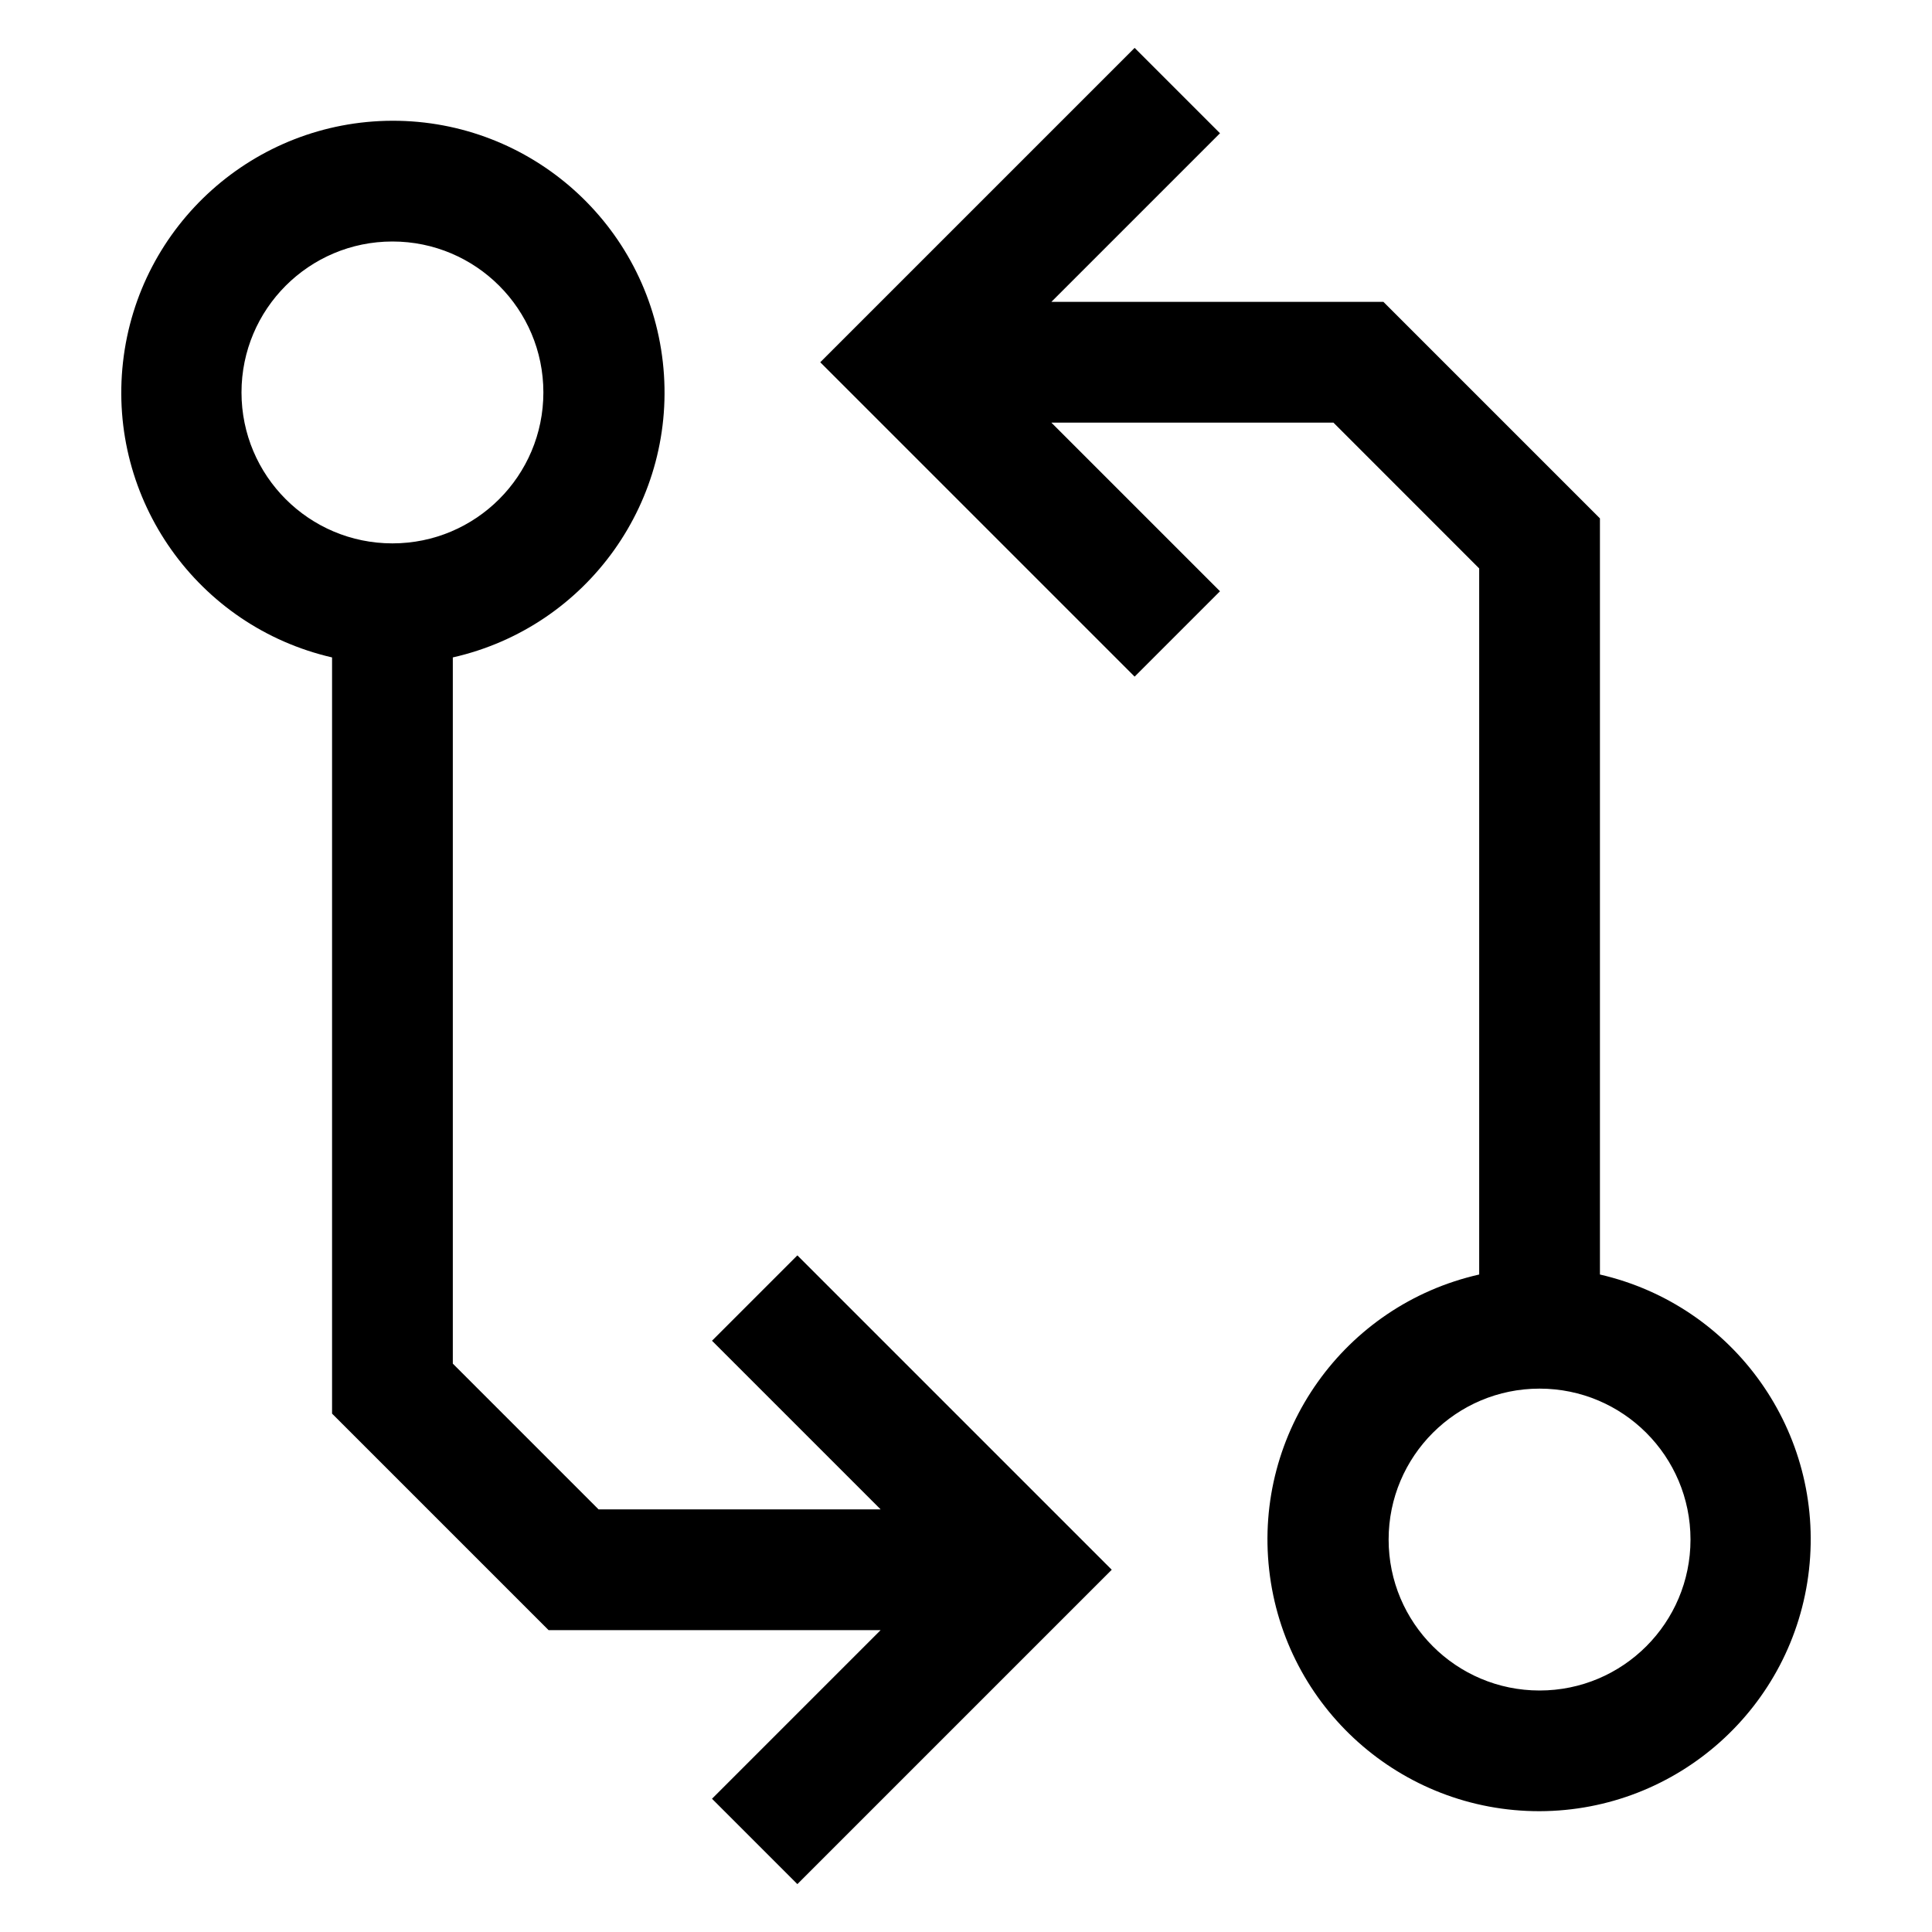
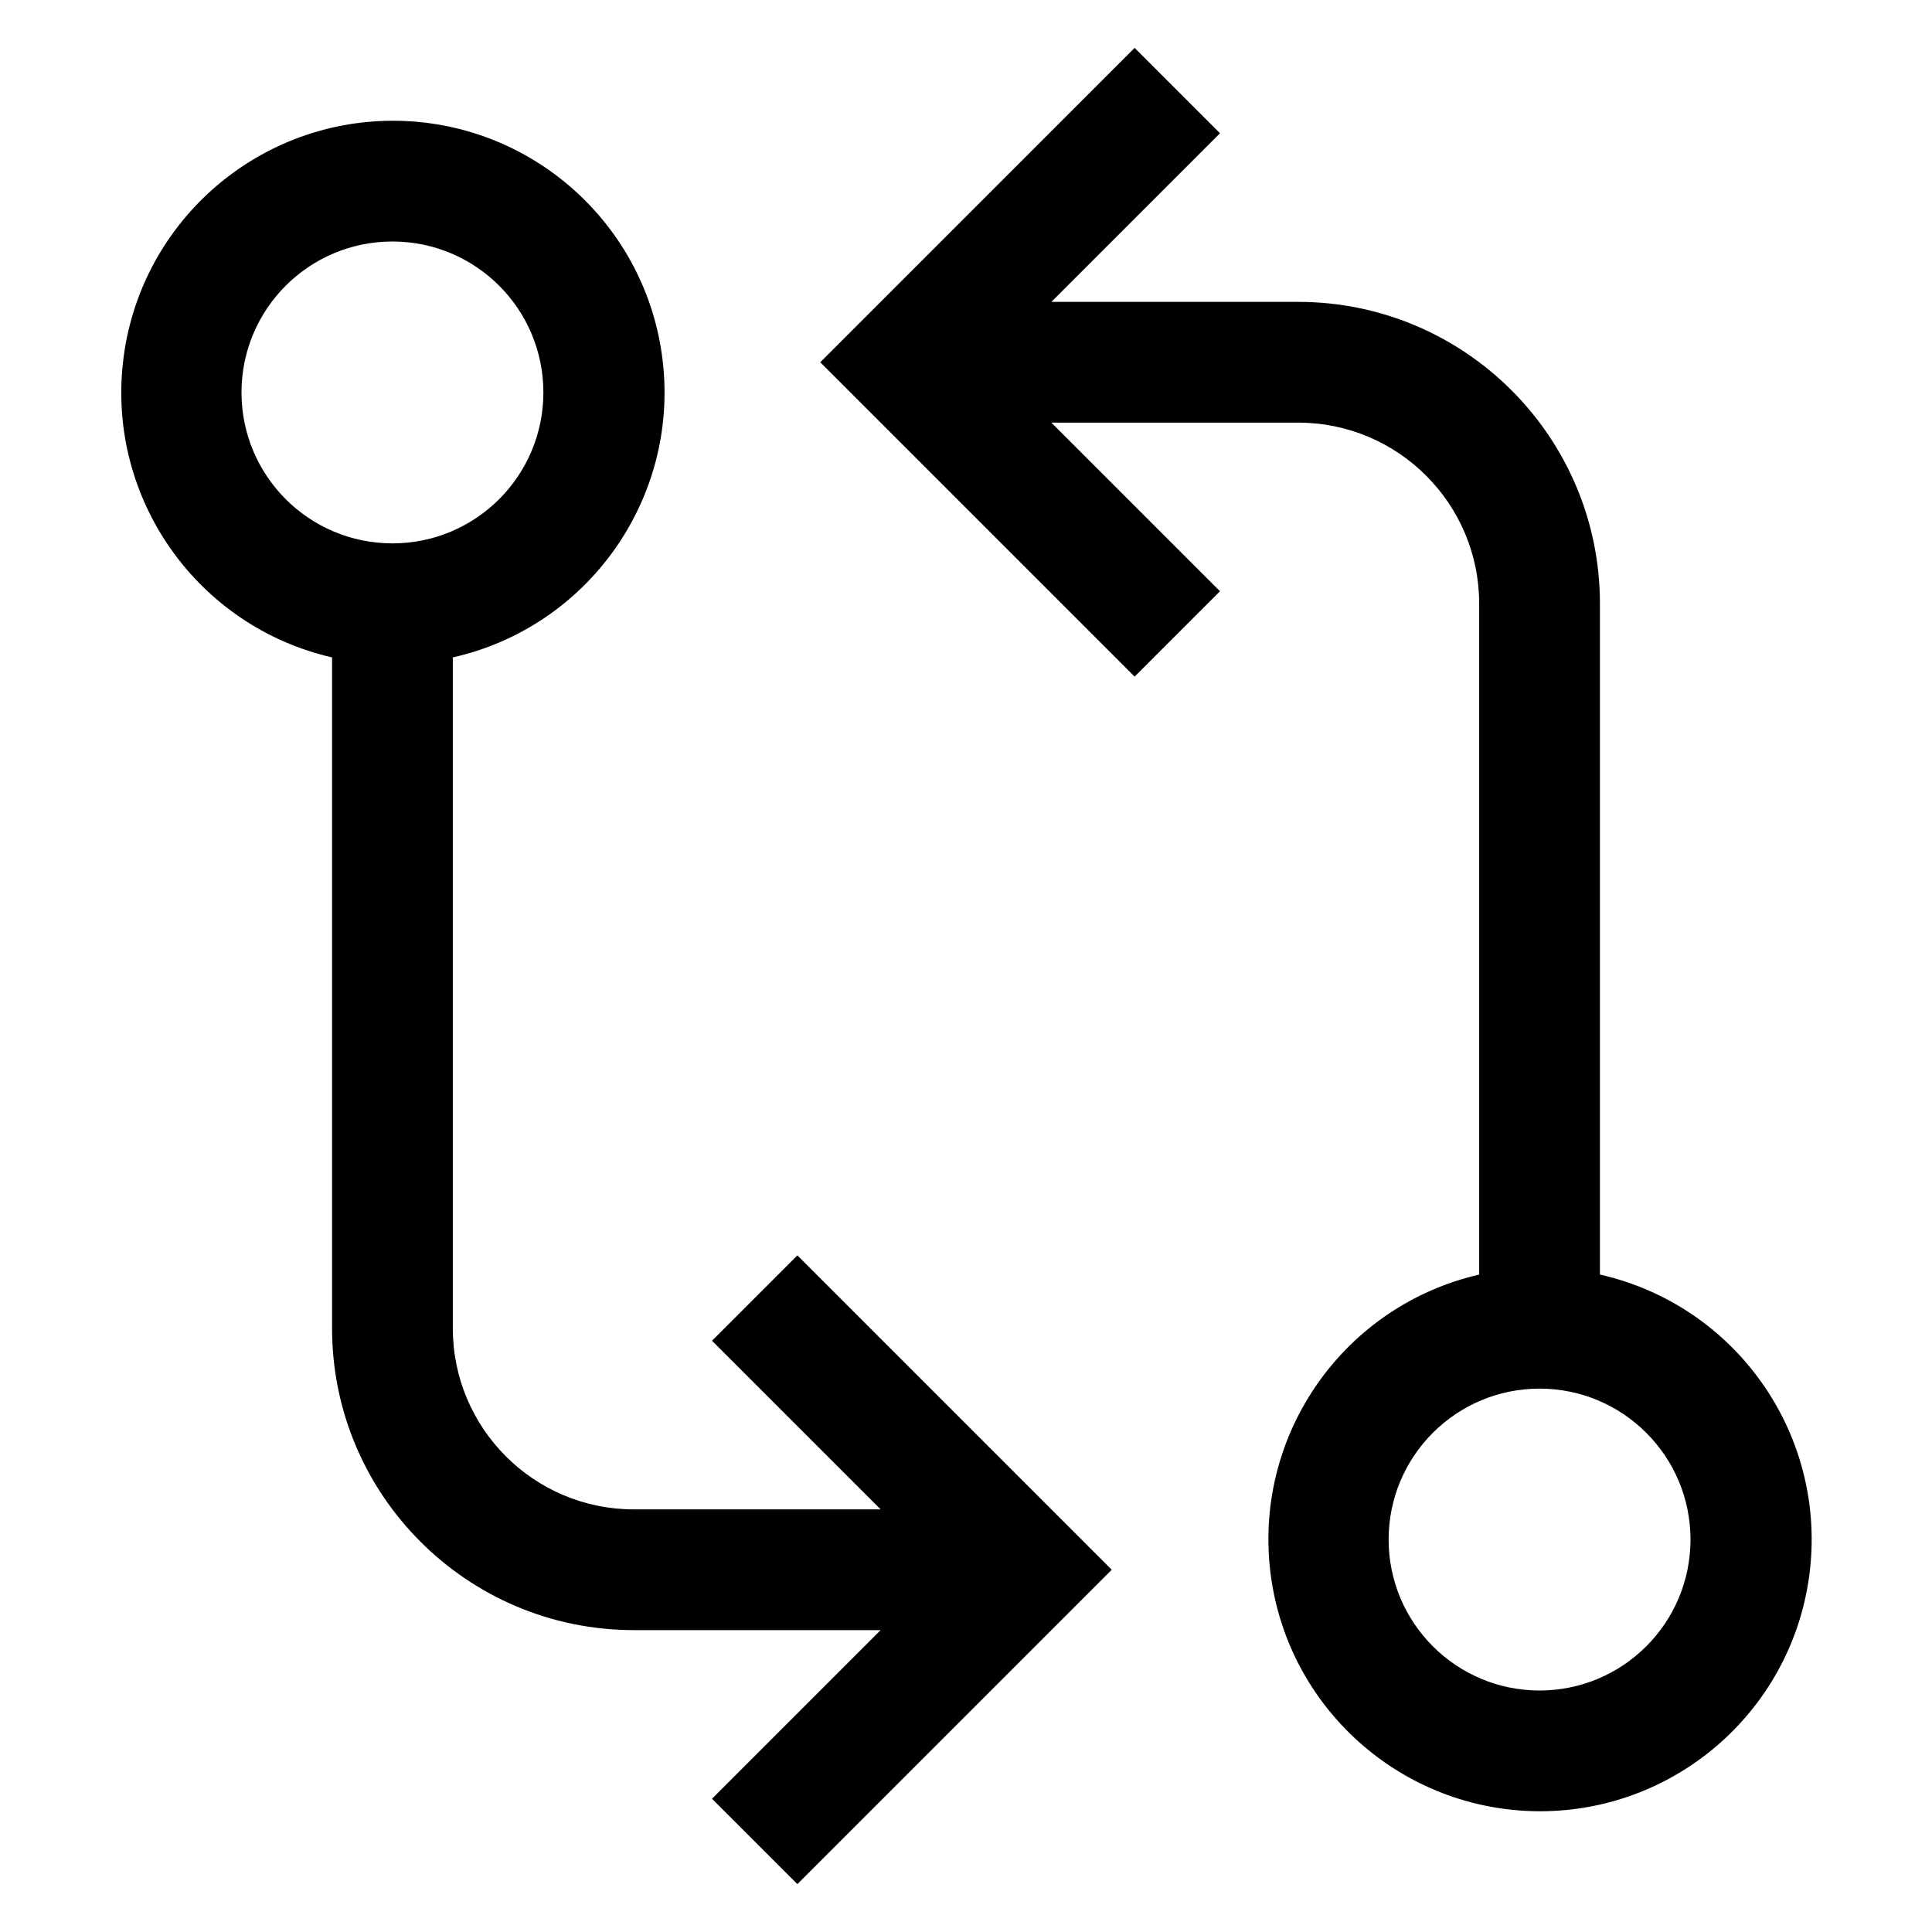
<svg xmlns="http://www.w3.org/2000/svg" viewBox="0 0 32 32">
-   <path fill-rule="evenodd" d="M24.5 21.111V9.415L22.086 7h-4.672l2.793 2.793-1.414 1.414-4.5-4.5L13.586 6l.707-.707 4.5-4.5 1.414 1.414L17.414 5h5.5l.293.293 3 3 .293.293V21.11a4.502 4.502 0 01-1 8.889 4.5 4.5 0 01-1-8.889zm1 1.889a2.5 2.5 0 100 5 2.5 2.5 0 000-5zm-20-12.111A4.502 4.502 0 016.5 2a4.5 4.5 0 011 8.889v11.697L9.914 25h4.672l-2.793-2.793 1.414-1.414 4.5 4.5.707.707-.707.707-4.5 4.5-1.414-1.414L14.586 27h-5.5l-.293-.293-3-3-.293-.293V10.89zM6.5 9a2.5 2.5 0 100-5 2.5 2.5 0 000 5z" />
+   <path fill-rule="evenodd" d="M25.5 23a2.5 2.5 0 100 5 2.5 2.5 0 000-5zm-1-13v11.111a4.502 4.502 0 001 8.889 4.5 4.5 0 001-8.889V10a5 5 0 00-5-5h-4.086l2.793-2.793L18.793.793l-4.5 4.5-.707.707.707.707 4.5 4.5 1.414-1.414L17.414 7H21.5a3 3 0 013 3zm-17 .889V22a3 3 0 003 3h4.086l-2.793-2.793 1.414-1.414 4.5 4.5.707.707-.707.707-4.5 4.5-1.414-1.414L14.586 27H10.5a5 5 0 01-5-5V10.889A4.502 4.502 0 016.5 2a4.5 4.5 0 011 8.889zM4 6.5a2.5 2.5 0 115 0 2.5 2.5 0 01-5 0z" />
</svg>
